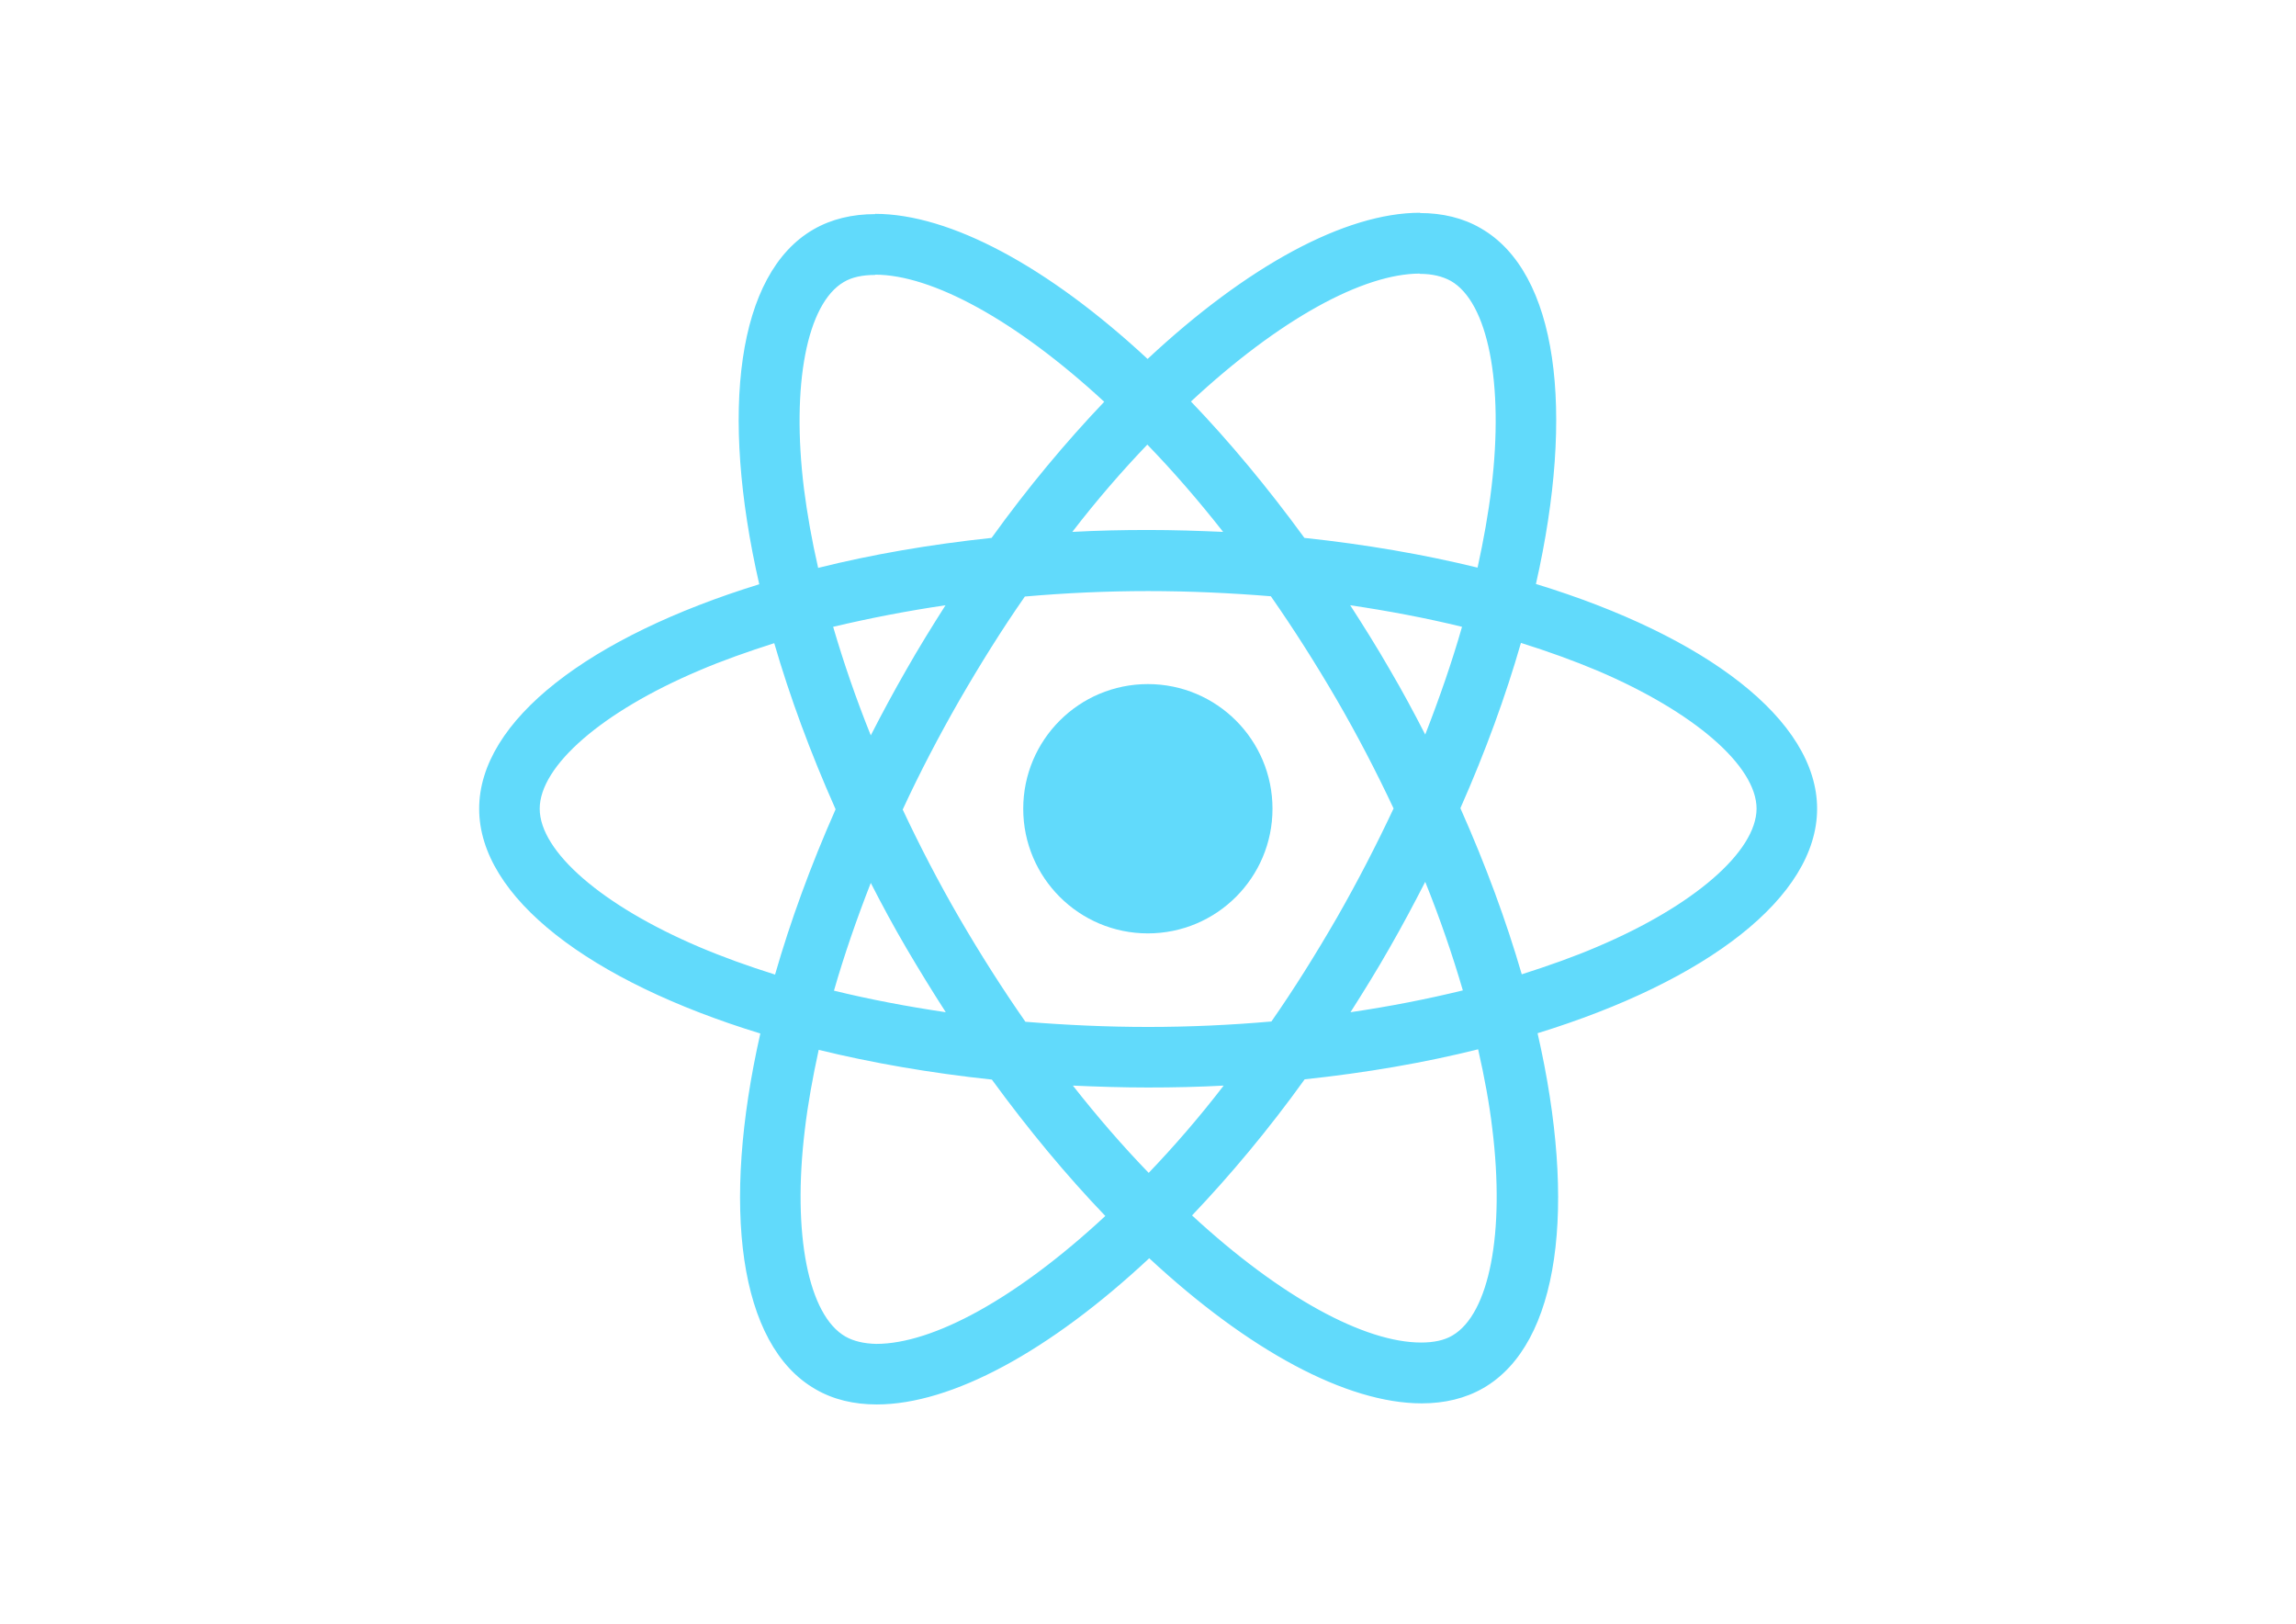
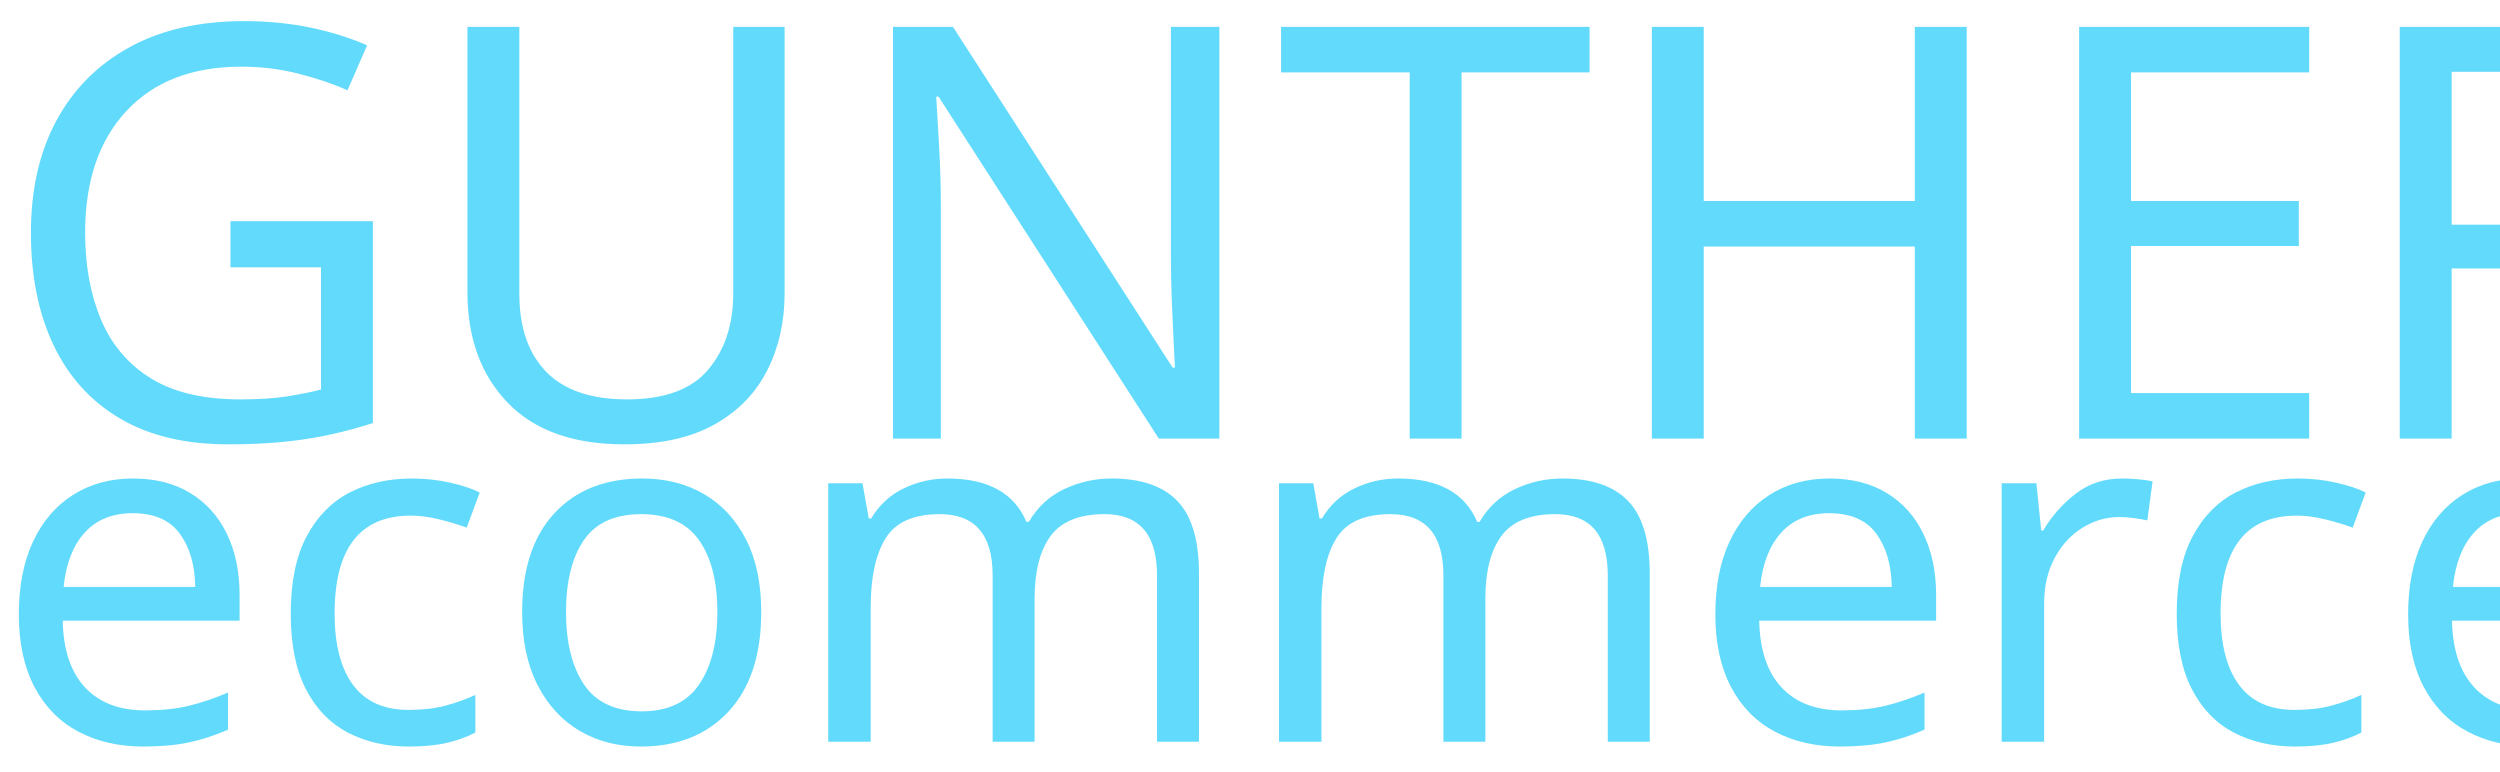
- <svg xmlns="http://www.w3.org/2000/svg" viewBox="0 0 841.9 595.3">
-   <g fill="#61DAFB">
-     <path d="M666.3 296.5c0-32.5-40.7-63.3-103.1-82.4 14.4-63.6 8-114.2-20.2-130.4-6.5-3.8-14.1-5.6-22.4-5.6v22.3c4.6 0 8.3.9 11.4 2.6 13.6 7.8 19.5 37.5 14.9 75.7-1.1 9.4-2.9 19.3-5.1 29.4-19.6-4.8-41-8.5-63.5-10.9-13.5-18.5-27.5-35.3-41.6-50 32.6-30.3 63.2-46.9 84-46.9V78c-27.5 0-63.5 19.6-99.9 53.6-36.4-33.8-72.4-53.2-99.9-53.2v22.3c20.7 0 51.4 16.5 84 46.6-14 14.7-28 31.4-41.3 49.9-22.6 2.4-44 6.1-63.6 11-2.3-10-4-19.7-5.2-29-4.7-38.2 1.1-67.9 14.6-75.8 3-1.8 6.9-2.6 11.5-2.6V78.5c-8.4 0-16 1.8-22.6 5.6-28.1 16.2-34.4 66.7-19.9 130.1-62.2 19.2-102.7 49.9-102.7 82.3 0 32.5 40.7 63.3 103.1 82.4-14.4 63.6-8 114.2 20.2 130.4 6.5 3.8 14.1 5.6 22.5 5.6 27.5 0 63.5-19.6 99.9-53.6 36.4 33.8 72.4 53.2 99.9 53.2 8.4 0 16-1.8 22.6-5.6 28.1-16.2 34.4-66.7 19.9-130.1 62-19.1 102.5-49.9 102.5-82.3zm-130.2-66.7c-3.7 12.9-8.3 26.2-13.5 39.5-4.1-8-8.4-16-13.1-24-4.6-8-9.5-15.8-14.4-23.4 14.2 2.1 27.9 4.7 41 7.9zm-45.8 106.5c-7.8 13.5-15.8 26.3-24.1 38.2-14.9 1.3-30 2-45.2 2-15.1 0-30.2-.7-45-1.9-8.3-11.9-16.4-24.6-24.2-38-7.6-13.1-14.5-26.4-20.8-39.8 6.2-13.4 13.2-26.8 20.7-39.9 7.8-13.5 15.8-26.3 24.1-38.2 14.9-1.3 30-2 45.2-2 15.1 0 30.2.7 45 1.9 8.3 11.9 16.4 24.6 24.2 38 7.6 13.1 14.5 26.4 20.8 39.8-6.3 13.4-13.2 26.8-20.7 39.9zm32.3-13c5.4 13.4 10 26.8 13.8 39.8-13.1 3.2-26.9 5.9-41.2 8 4.9-7.7 9.8-15.6 14.4-23.7 4.6-8 8.9-16.1 13-24.1zM421.2 430c-9.3-9.6-18.6-20.3-27.8-32 9 .4 18.2.7 27.5.7 9.4 0 18.7-.2 27.8-.7-9 11.7-18.3 22.4-27.5 32zm-74.4-58.9c-14.2-2.1-27.9-4.7-41-7.9 3.7-12.9 8.3-26.2 13.5-39.5 4.1 8 8.4 16 13.1 24 4.7 8 9.5 15.8 14.4 23.4zM420.7 163c9.3 9.6 18.6 20.3 27.8 32-9-.4-18.2-.7-27.5-.7-9.4 0-18.7.2-27.8.7 9-11.7 18.3-22.4 27.5-32zm-74 58.9c-4.9 7.7-9.8 15.6-14.4 23.7-4.6 8-8.9 16-13 24-5.4-13.4-10-26.8-13.8-39.8 13.1-3.1 26.9-5.8 41.2-7.9zm-90.5 125.2c-35.4-15.1-58.3-34.9-58.3-50.6 0-15.7 22.9-35.6 58.3-50.6 8.6-3.7 18-7 27.7-10.1 5.7 19.6 13.2 40 22.5 60.9-9.2 20.8-16.6 41.1-22.2 60.6-9.9-3.1-19.3-6.5-28-10.2zM310 490c-13.6-7.8-19.5-37.5-14.9-75.7 1.1-9.4 2.9-19.3 5.1-29.4 19.6 4.8 41 8.5 63.5 10.9 13.5 18.5 27.5 35.3 41.6 50-32.6 30.3-63.2 46.9-84 46.9-4.5-.1-8.3-1-11.3-2.7zm237.2-76.2c4.7 38.2-1.1 67.9-14.6 75.8-3 1.8-6.9 2.6-11.5 2.6-20.7 0-51.4-16.5-84-46.6 14-14.7 28-31.4 41.3-49.9 22.6-2.4 44-6.1 63.6-11 2.3 10.1 4.1 19.8 5.2 29.1zm38.5-66.7c-8.6 3.7-18 7-27.7 10.1-5.7-19.6-13.2-40-22.5-60.9 9.2-20.8 16.6-41.1 22.2-60.6 9.9 3.1 19.3 6.5 28.1 10.2 35.4 15.1 58.3 34.9 58.3 50.6-.1 15.7-23 35.6-58.4 50.6zM320.8 78.4z" />
-     <circle cx="420.9" cy="296.5" r="45.7" />
-     <path d="M520.5 78.1z" />
+ <svg xmlns="http://www.w3.org/2000/svg" version="1.1" id="Layer_1" x="0px" y="0px" viewBox="0 0 793.4 245" style="enable-background:new 0 0 793.4 245;" xml:space="preserve">
+   <style type="text/css">
+ 	.st0{fill:#61DAFB;}
+ 	.st1{font-family:'Alata-Regular';}
+ 	.st2{font-size:183px;}
+ 	.st3{font-size:153px;}
+ </style>
+   <g>
+     <text transform="matrix(1 0 0 1 -1.3439 139.1873)" class="st0 st1 st2">GUNTHER</text>
+     <text transform="matrix(1 0 0 1 -2.4459 235.3887)" class="st0 st1 st3">ecommerce</text>
  </g>
</svg>
